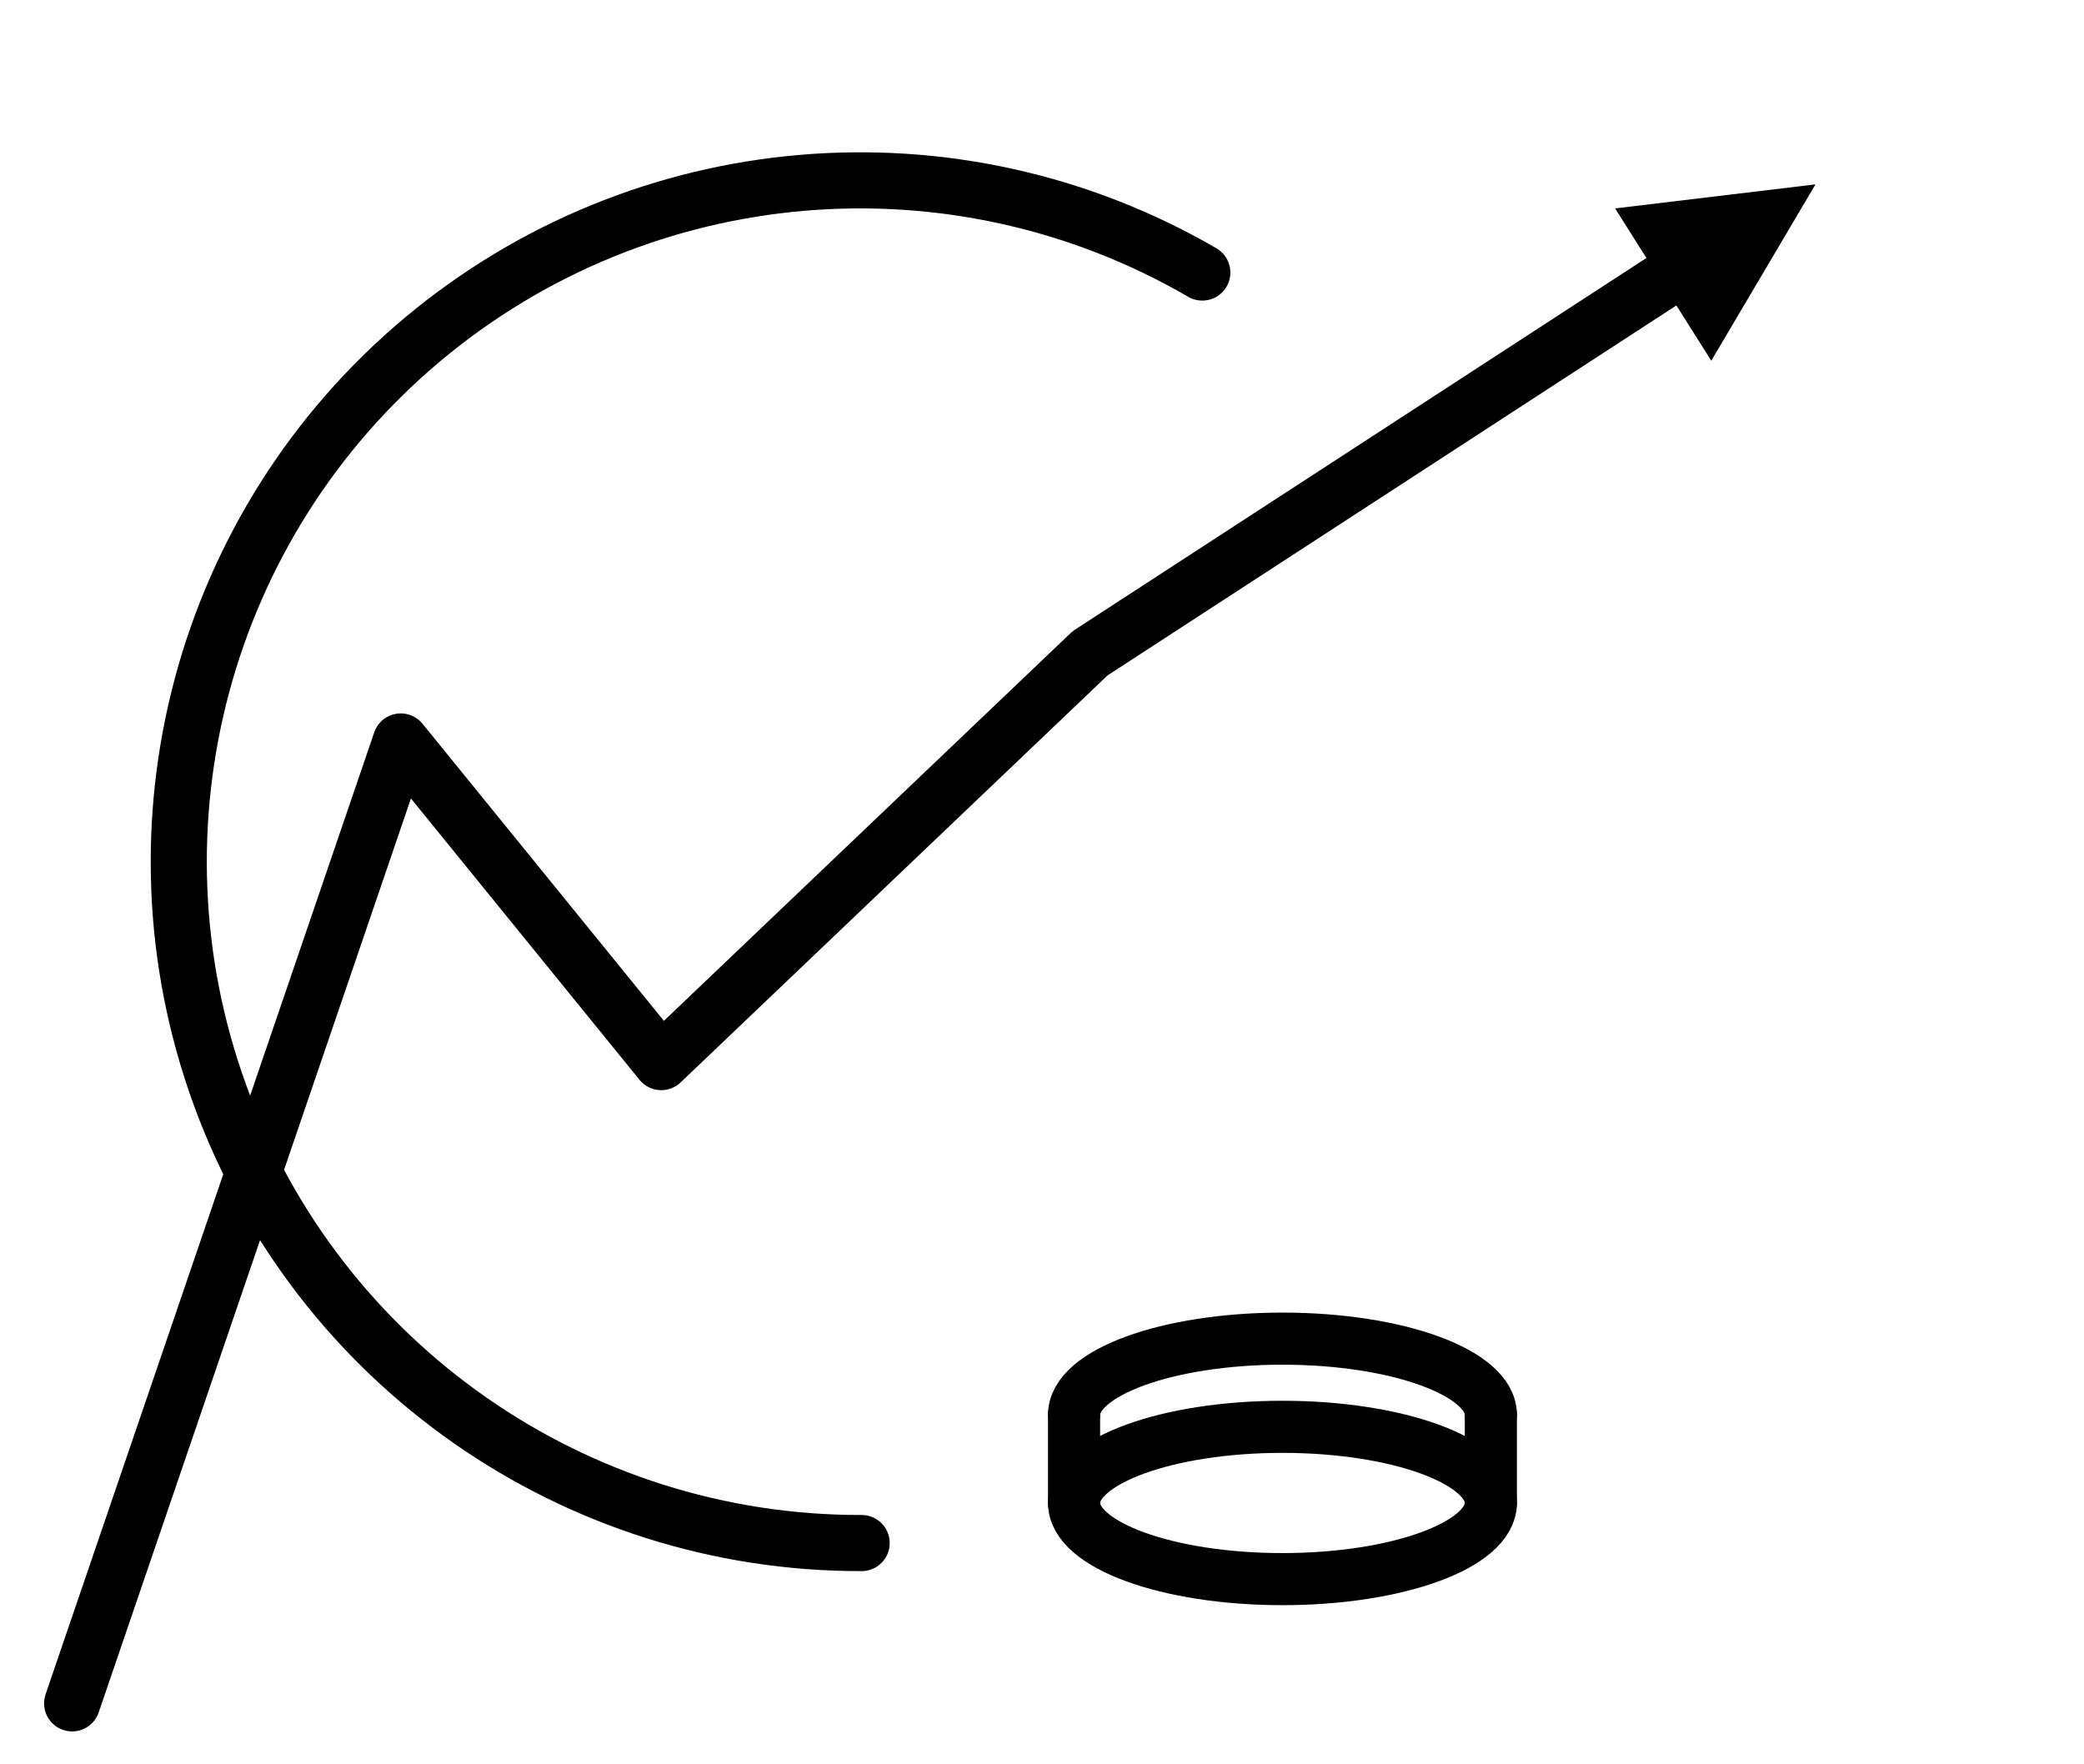
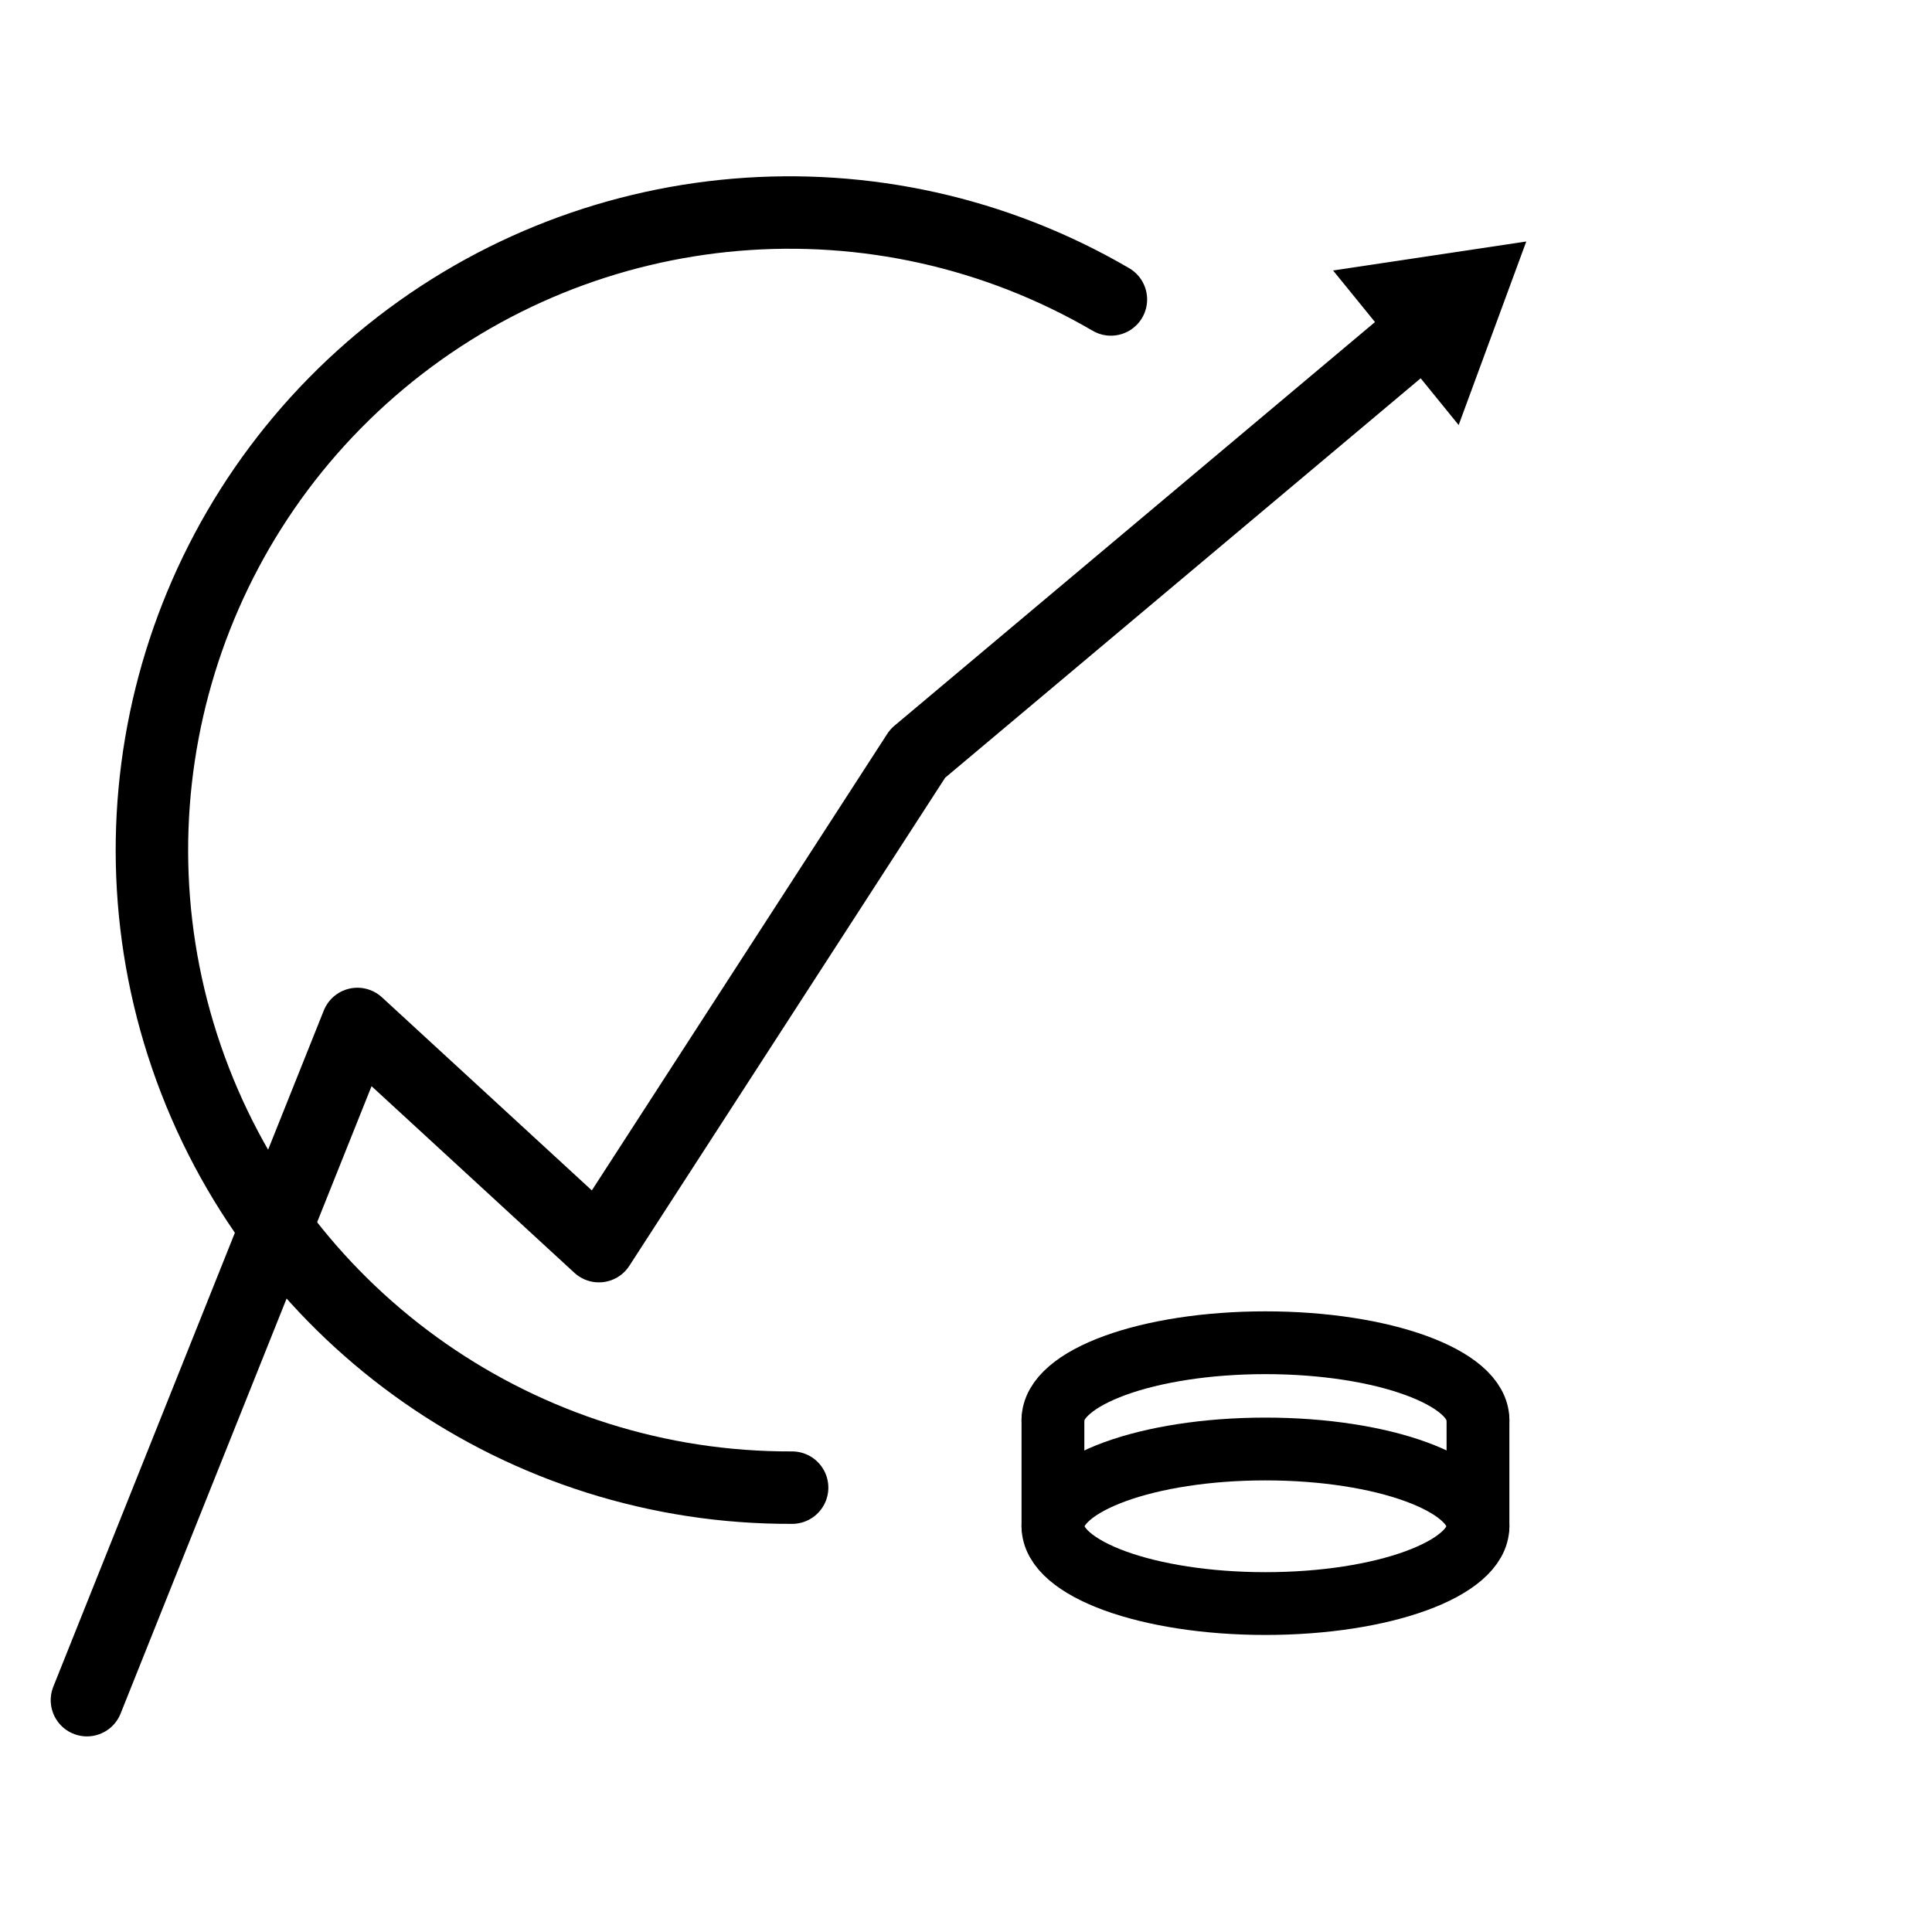
- <svg xmlns="http://www.w3.org/2000/svg" viewBox="0 0 520 440" fill="none">
-   <path d="M 215 385 A 170 170 0 1 1 300 68" stroke="#000000" stroke-width="14" stroke-linecap="round" fill="none" />
-   <path d="M 18 425 L 100 185 L 165 265 L 272 163 L 415 70" stroke="#000000" stroke-width="14" stroke-linecap="round" stroke-linejoin="round" fill="none" />
-   <polygon points="453,46 403,52 427,90" fill="#000000" />
-   <ellipse cx="320" cy="375" rx="52" ry="19" stroke="#000000" stroke-width="13" fill="none" />
-   <line x1="268" y1="353" x2="268" y2="375" stroke="#000000" stroke-width="13" stroke-linecap="round" />
-   <line x1="372" y1="353" x2="372" y2="375" stroke="#000000" stroke-width="13" stroke-linecap="round" />
-   <path d="M 268 353 A 52 19 0 0 1 372 353" stroke="#000000" stroke-width="13" stroke-linecap="round" fill="none" />
+ <svg xmlns="http://www.w3.org/2000/svg" viewBox="0 0 200 200" fill="none">
+   <path d="M 82 154 A 66 66 0 1 1 115 31" stroke="#000000" stroke-width="7.5" stroke-linecap="round" />
+   <path d="M 9 176 L 37 106 L 62 129 L 95 78 L 145 36" stroke="#000000" stroke-width="7.5" stroke-linecap="round" stroke-linejoin="round" />
+   <polygon points="158,25 138,28 151,44" fill="#000000" />
+   <ellipse cx="131" cy="158" rx="22" ry="8" stroke="#000000" stroke-width="6.5" fill="none" />
+   <line x1="109" y1="147" x2="109" y2="158" stroke="#000000" stroke-width="6.5" stroke-linecap="round" />
+   <line x1="153" y1="147" x2="153" y2="158" stroke="#000000" stroke-width="6.5" stroke-linecap="round" />
+   <path d="M 109 147 A 22 8 0 0 1 153 147" stroke="#000000" stroke-width="6.5" stroke-linecap="round" />
</svg>
